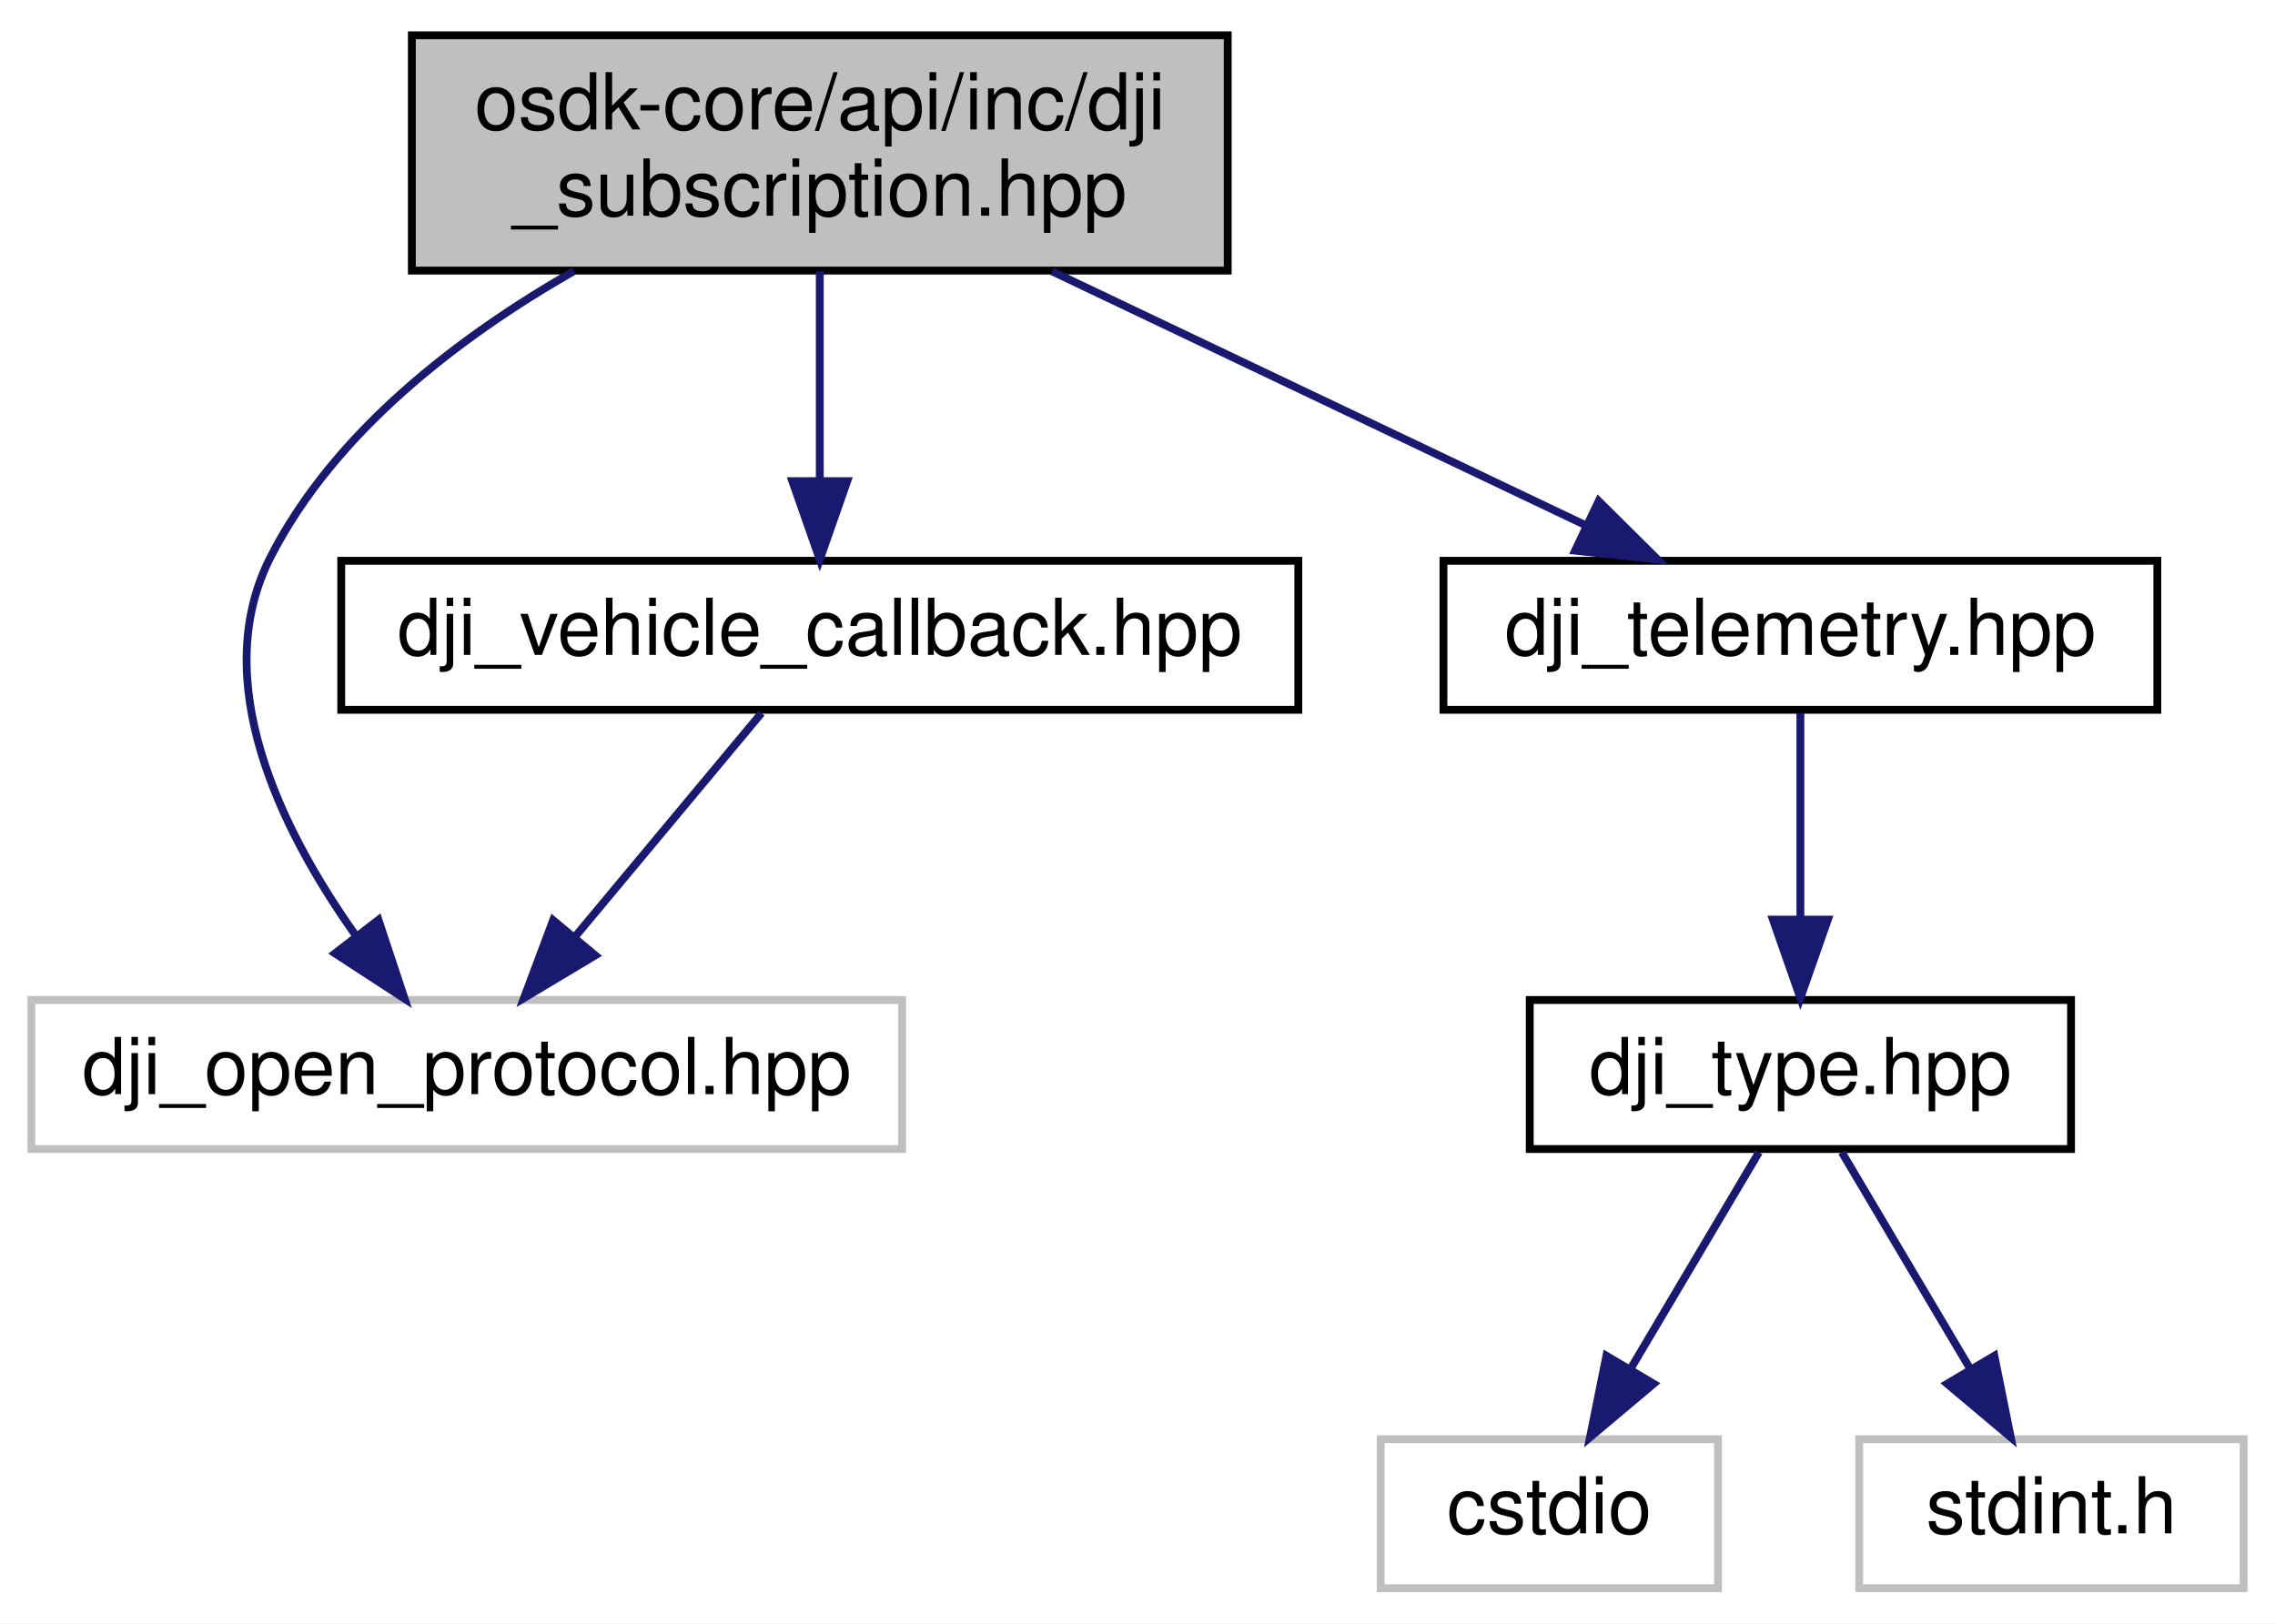
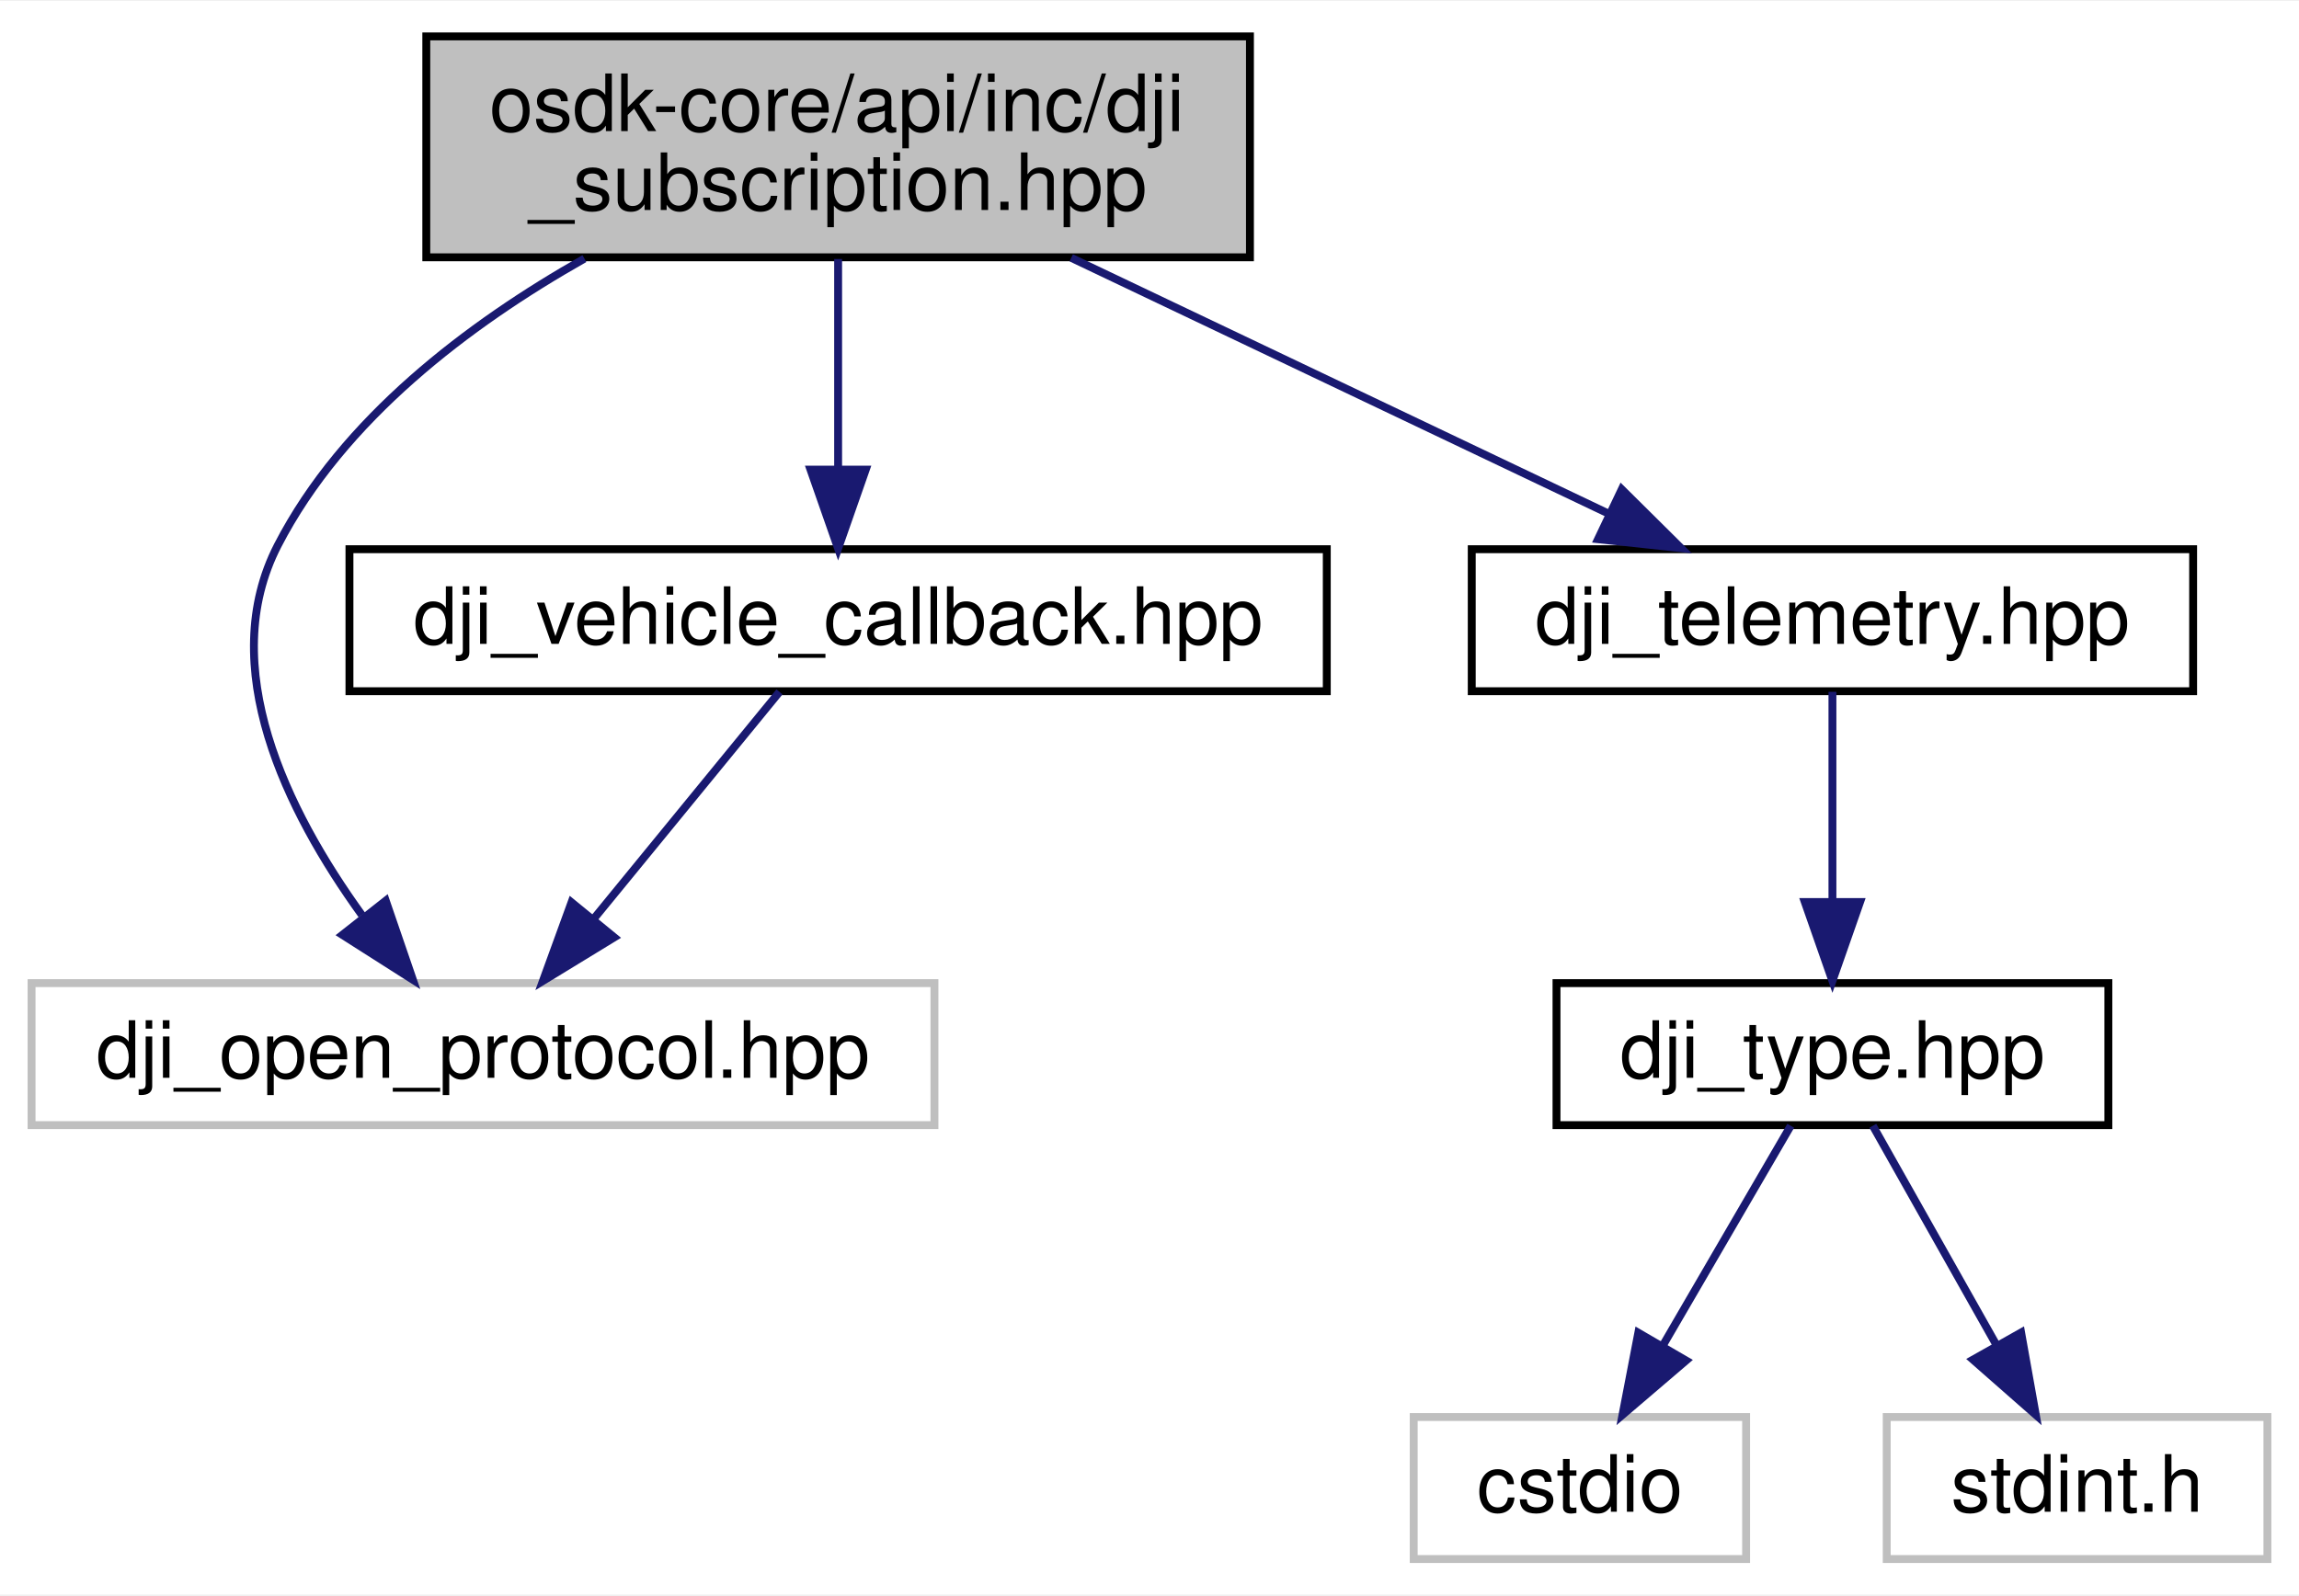
- <svg xmlns="http://www.w3.org/2000/svg" xmlns:xlink="http://www.w3.org/1999/xlink" width="290pt" height="207pt" viewBox="0.00 0.00 290.00 207.00">
-   <g id="graph0" class="graph" transform="scale(1 1) rotate(0) translate(4 203)">
-     <polygon fill="white" stroke="none" points="-4,4 -4,-203 286,-203 286,4 -4,4" />
+ <svg xmlns="http://www.w3.org/2000/svg" xmlns:xlink="http://www.w3.org/1999/xlink" width="291pt" height="202pt" viewBox="0.00 0.00 291.33 202.00">
+   <g id="graph0" class="graph" transform="scale(1 1) rotate(0) translate(4 198)">
+     <polygon fill="#ffffff" stroke="transparent" points="-4,4 -4,-198 287.327,-198 287.327,4 -4,4" />
    <g id="node1" class="node">
      <g id="a_node1">
        <a xlink:title="Telemetry Subscription API for DJI OSDK library.">
-           <polygon fill="#bfbfbf" stroke="black" points="48.5,-168.5 48.5,-198.5 152.5,-198.5 152.5,-168.5 48.5,-168.5" />
-           <text text-anchor="start" x="56.5" y="-186.5" font-family="Helvetica,sans-Serif" font-size="10.00">osdk-core/api/inc/dji</text>
-           <text text-anchor="middle" x="100.5" y="-175.5" font-family="Helvetica,sans-Serif" font-size="10.00">_subscription.hpp</text>
+           <polygon fill="#bfbfbf" stroke="#000000" points="50.02,-165.5 50.02,-193.5 154.394,-193.5 154.394,-165.5 50.02,-165.5" />
+           <text text-anchor="start" x="58.02" y="-181.5" font-family="Helvetica,sans-Serif" font-size="10.00" fill="#000000">osdk-core/api/inc/dji</text>
+           <text text-anchor="middle" x="102.207" y="-171.5" font-family="Helvetica,sans-Serif" font-size="10.00" fill="#000000">_subscription.hpp</text>
        </a>
      </g>
    </g>
    <g id="node2" class="node">
      <g id="a_node2">
        <a xlink:title=" ">
-           <polygon fill="white" stroke="#bfbfbf" points="0,-56.5 0,-75.5 111,-75.5 111,-56.5 0,-56.5" />
-           <text text-anchor="middle" x="55.5" y="-63.5" font-family="Helvetica,sans-Serif" font-size="10.00">dji_open_protocol.hpp</text>
+           <polygon fill="#ffffff" stroke="#bfbfbf" points="0,-55.5 0,-73.5 114.413,-73.5 114.413,-55.5 0,-55.5" />
+           <text text-anchor="middle" x="57.206" y="-61.5" font-family="Helvetica,sans-Serif" font-size="10.00" fill="#000000">dji_open_protocol.hpp</text>
        </a>
      </g>
    </g>
    <g id="edge1" class="edge">
-       <path fill="none" stroke="midnightblue" d="M69.158,-168.44C54.583,-160.105 38.691,-148.009 30.5,-132 22.446,-116.258 31.753,-97.288 41.214,-83.917" />
-       <polygon fill="midnightblue" stroke="midnightblue" points="44.244,-85.719 47.577,-75.662 38.7,-81.445 44.244,-85.719" />
+       <path fill="none" stroke="#191970" d="M70.059,-165.336C55.381,-157.034 39.459,-144.997 31.206,-129 23.291,-113.656 32.331,-95.329 41.855,-82.138" />
+       <polygon fill="#191970" stroke="#191970" points="44.884,-83.949 48.322,-73.927 39.385,-79.617 44.884,-83.949" />
    </g>
    <g id="node3" class="node">
      <g id="a_node3">
        <a xlink:href="dji__telemetry_8hpp.html" target="_top" xlink:title="Enumeration of all telemetry data types, structures and maps.">
-           <polygon fill="white" stroke="black" points="180,-112.5 180,-131.5 271,-131.5 271,-112.5 180,-112.5" />
-           <text text-anchor="middle" x="225.5" y="-119.5" font-family="Helvetica,sans-Serif" font-size="10.00">dji_telemetry.hpp</text>
+           <polygon fill="#ffffff" stroke="#000000" points="182.499,-110.5 182.499,-128.5 273.914,-128.5 273.914,-110.5 182.499,-110.5" />
+           <text text-anchor="middle" x="228.207" y="-116.5" font-family="Helvetica,sans-Serif" font-size="10.00" fill="#000000">dji_telemetry.hpp</text>
        </a>
      </g>
    </g>
    <g id="edge2" class="edge">
-       <path fill="none" stroke="midnightblue" d="M130.123,-168.399C150.722,-158.595 177.98,-145.619 198.08,-136.052" />
-       <polygon fill="midnightblue" stroke="midnightblue" points="199.786,-139.116 207.311,-131.658 196.778,-132.796 199.786,-139.116" />
+       <path fill="none" stroke="#191970" d="M131.748,-165.433C152.344,-155.625 179.661,-142.617 199.966,-132.948" />
+       <polygon fill="#191970" stroke="#191970" points="201.507,-136.09 209.031,-128.631 198.498,-129.77 201.507,-136.09" />
    </g>
    <g id="node7" class="node">
      <g id="a_node7">
        <a xlink:href="dji__vehicle__callback_8hpp.html" target="_top" xlink:title="Type definition for new Vehicle-style callbacks.">
-           <polygon fill="white" stroke="black" points="39.5,-112.5 39.5,-131.5 161.5,-131.5 161.5,-112.5 39.5,-112.5" />
-           <text text-anchor="middle" x="100.5" y="-119.5" font-family="Helvetica,sans-Serif" font-size="10.00">dji_vehicle_callback.hpp</text>
+           <polygon fill="#ffffff" stroke="#000000" points="40.283,-110.5 40.283,-128.5 164.13,-128.5 164.13,-110.5 40.283,-110.5" />
+           <text text-anchor="middle" x="102.207" y="-116.5" font-family="Helvetica,sans-Serif" font-size="10.00" fill="#000000">dji_vehicle_callback.hpp</text>
        </a>
      </g>
    </g>
    <g id="edge6" class="edge">
-       <path fill="none" stroke="midnightblue" d="M100.5,-168.399C100.5,-160.466 100.5,-150.458 100.5,-141.858" />
-       <polygon fill="midnightblue" stroke="midnightblue" points="104,-141.658 100.5,-131.658 97,-141.658 104,-141.658" />
+       <path fill="none" stroke="#191970" d="M102.207,-165.281C102.207,-157.378 102.207,-147.432 102.207,-138.831" />
+       <polygon fill="#191970" stroke="#191970" points="105.707,-138.584 102.207,-128.584 98.707,-138.584 105.707,-138.584" />
    </g>
    <g id="node4" class="node">
      <g id="a_node4">
        <a xlink:href="dji__type_8hpp.html" target="_top" xlink:title="Data type and Data Structure definitions for use throughout DJI OSDK.">
-           <polygon fill="white" stroke="black" points="191,-56.5 191,-75.5 260,-75.5 260,-56.5 191,-56.5" />
-           <text text-anchor="middle" x="225.5" y="-63.5" font-family="Helvetica,sans-Serif" font-size="10.00">dji_type.hpp</text>
+           <polygon fill="#ffffff" stroke="#000000" points="193.241,-55.5 193.241,-73.5 263.172,-73.5 263.172,-55.5 193.241,-55.5" />
+           <text text-anchor="middle" x="228.207" y="-61.5" font-family="Helvetica,sans-Serif" font-size="10.00" fill="#000000">dji_type.hpp</text>
        </a>
      </g>
    </g>
    <g id="edge3" class="edge">
-       <path fill="none" stroke="midnightblue" d="M225.5,-112.083C225.5,-105.006 225.5,-94.861 225.5,-85.987" />
-       <polygon fill="midnightblue" stroke="midnightblue" points="229,-85.751 225.5,-75.751 222,-85.751 229,-85.751" />
+       <path fill="none" stroke="#191970" d="M228.207,-110.418C228.207,-103.216 228.207,-92.896 228.207,-83.863" />
+       <polygon fill="#191970" stroke="#191970" points="231.707,-83.779 228.207,-73.779 224.707,-83.779 231.707,-83.779" />
    </g>
    <g id="node5" class="node">
      <g id="a_node5">
        <a xlink:title=" ">
-           <polygon fill="white" stroke="#bfbfbf" points="172,-0.5 172,-19.5 215,-19.5 215,-0.5 172,-0.5" />
-           <text text-anchor="middle" x="193.5" y="-7.5" font-family="Helvetica,sans-Serif" font-size="10.00">cstdio</text>
+           <polygon fill="#ffffff" stroke="#bfbfbf" points="175.145,-.5 175.145,-18.5 217.268,-18.5 217.268,-.5 175.145,-.5" />
+           <text text-anchor="middle" x="196.207" y="-6.5" font-family="Helvetica,sans-Serif" font-size="10.00" fill="#000000">cstdio</text>
        </a>
      </g>
    </g>
    <g id="edge4" class="edge">
-       <path fill="none" stroke="midnightblue" d="M220.216,-56.083C215.789,-48.613 209.337,-37.724 203.882,-28.52" />
-       <polygon fill="midnightblue" stroke="midnightblue" points="206.795,-26.57 198.686,-19.751 200.773,-30.138 206.795,-26.57" />
+       <path fill="none" stroke="#191970" d="M222.922,-55.418C218.548,-47.9 212.197,-36.983 206.784,-27.68" />
+       <polygon fill="#191970" stroke="#191970" points="209.66,-25.663 201.606,-18.779 203.609,-29.183 209.66,-25.663" />
    </g>
    <g id="node6" class="node">
      <g id="a_node6">
        <a xlink:title=" ">
-           <polygon fill="white" stroke="#bfbfbf" points="233,-0.5 233,-19.5 282,-19.5 282,-0.5 233,-0.5" />
-           <text text-anchor="middle" x="257.5" y="-7.5" font-family="Helvetica,sans-Serif" font-size="10.00">stdint.h</text>
+           <polygon fill="#ffffff" stroke="#bfbfbf" points="235.086,-.5 235.086,-18.5 283.327,-18.5 283.327,-.5 235.086,-.5" />
+           <text text-anchor="middle" x="259.207" y="-6.5" font-family="Helvetica,sans-Serif" font-size="10.00" fill="#000000">stdint.h</text>
        </a>
      </g>
    </g>
    <g id="edge5" class="edge">
-       <path fill="none" stroke="midnightblue" d="M230.784,-56.083C235.211,-48.613 241.663,-37.724 247.118,-28.52" />
-       <polygon fill="midnightblue" stroke="midnightblue" points="250.227,-30.138 252.314,-19.751 244.205,-26.57 250.227,-30.138" />
+       <path fill="none" stroke="#191970" d="M233.326,-55.418C237.563,-47.9 243.716,-36.983 248.96,-27.68" />
+       <polygon fill="#191970" stroke="#191970" points="252.115,-29.21 253.976,-18.779 246.017,-25.772 252.115,-29.21" />
    </g>
    <g id="edge7" class="edge">
-       <path fill="none" stroke="midnightblue" d="M93.069,-112.083C86.647,-104.377 77.194,-93.033 69.377,-83.653" />
-       <polygon fill="midnightblue" stroke="midnightblue" points="71.883,-81.193 62.793,-75.751 66.506,-85.674 71.883,-81.193" />
+       <path fill="none" stroke="#191970" d="M94.776,-110.418C88.43,-102.662 79.126,-91.29 71.364,-81.803" />
+       <polygon fill="#191970" stroke="#191970" points="73.84,-79.303 64.799,-73.779 68.422,-83.735 73.84,-79.303" />
    </g>
  </g>
</svg>
